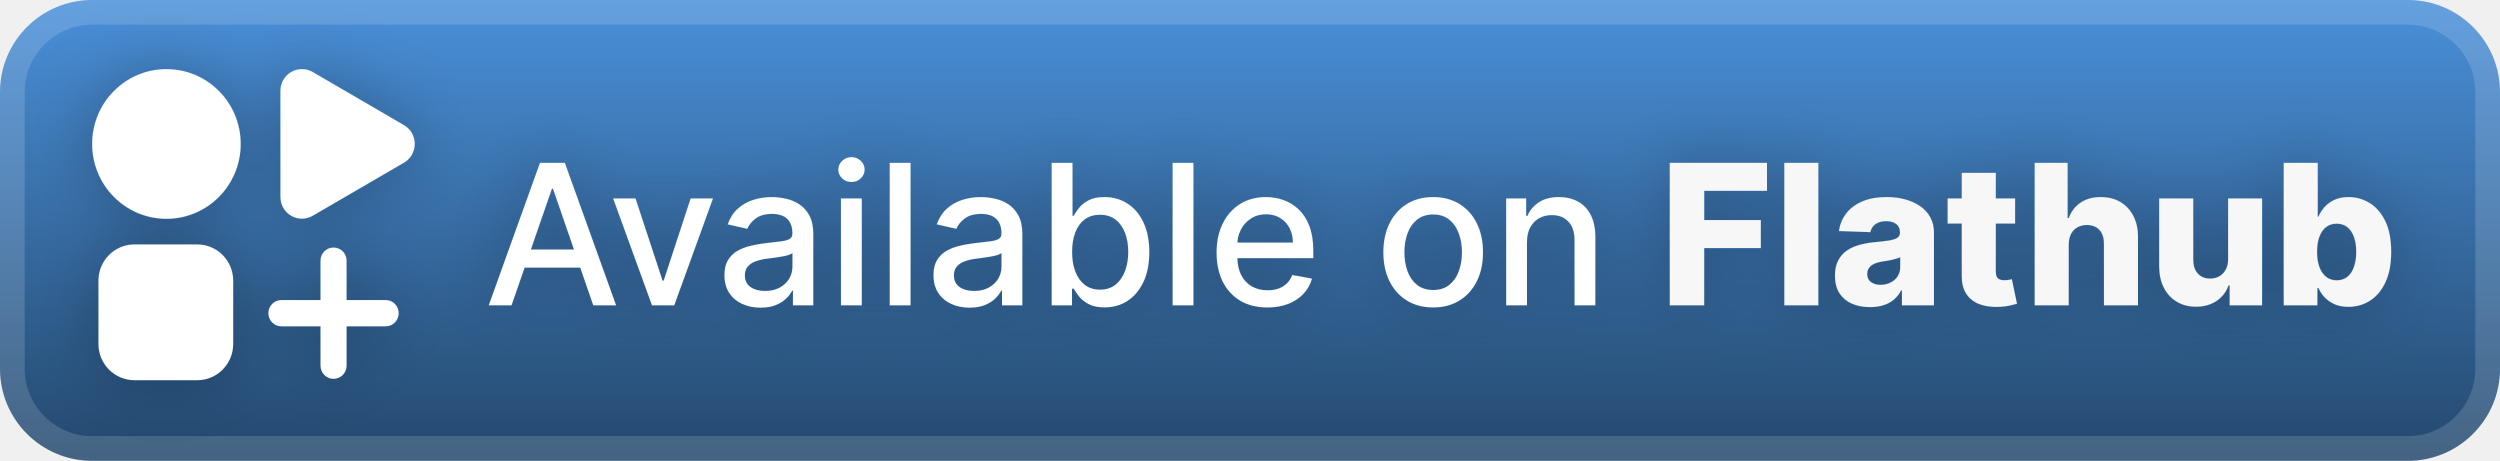
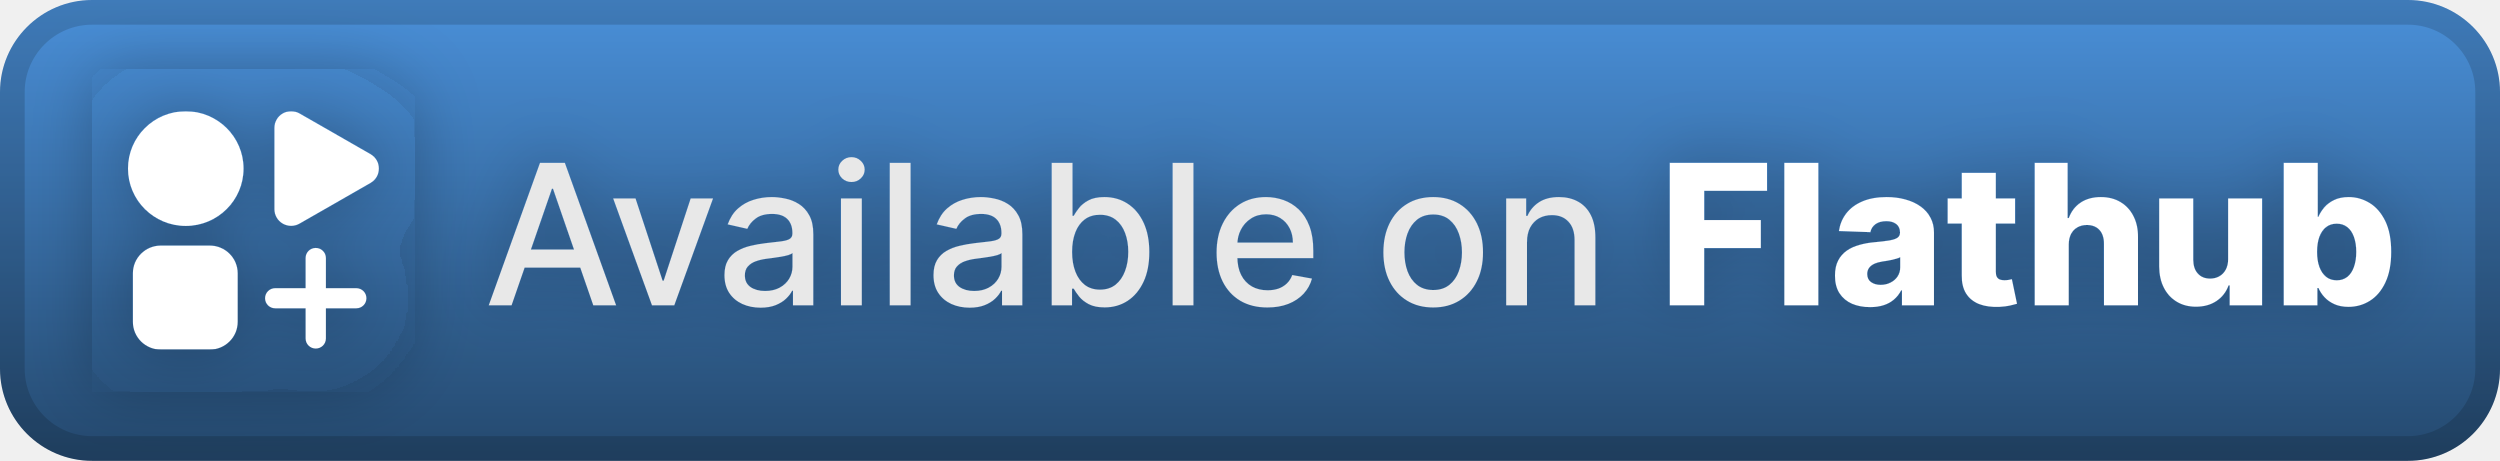
<svg xmlns="http://www.w3.org/2000/svg" width="217" height="40" viewBox="0 0 217 40" fill="none">
-   <rect width="217" height="40" rx="8" fill="url(#paint0_linear_1_56)" />
-   <rect x="1.071" y="1.071" width="214.857" height="37.857" rx="6.929" stroke="white" stroke-opacity="0.15" stroke-width="2.143" />
+   <rect width="217.001" height="40.001" rx="8" fill="url(#paint0_linear_1_56)" />
+   <rect x="1.071" y="1.071" width="214.858" height="37.858" rx="6.929" stroke="black" stroke-opacity="0.15" stroke-width="2.143" />
  <g filter="url(#filter0_d_1_56)">
    <g clip-path="url(#clip0_1_56)">
-       <path d="M14.446 18.991C18.006 18.991 20.891 16.083 20.891 12.496C20.891 8.909 18.006 6.002 14.446 6.002C10.886 6.002 8 8.909 8 12.496C8 16.083 10.886 18.991 14.446 18.991Z" fill="white" />
-       <path d="M17.121 21.22H11.665C9.943 21.22 8.547 22.626 8.547 24.361V29.859C8.547 31.593 9.943 33 11.665 33H17.121C18.843 33 20.239 31.593 20.239 29.859V24.361C20.239 22.626 18.843 21.22 17.121 21.22Z" fill="white" />
-       <path d="M35.069 10.867L33.895 10.183L27.136 6.251C26.853 6.087 26.532 6 26.205 6C25.878 6 25.557 6.087 25.274 6.251C24.991 6.416 24.756 6.653 24.593 6.938C24.429 7.223 24.343 7.546 24.343 7.876L24.343 17.106C24.343 17.435 24.429 17.759 24.593 18.044C24.756 18.329 24.991 18.566 25.274 18.73C25.557 18.895 25.878 18.982 26.205 18.982C26.532 18.982 26.853 18.895 27.136 18.73L35.069 14.115C35.352 13.951 35.587 13.714 35.751 13.429C35.914 13.144 36 12.82 36 12.491C36 12.162 35.914 11.838 35.751 11.553C35.587 11.268 35.352 11.031 35.069 10.867Z" fill="white" />
-       <path d="M34.606 27.184C34.606 27.816 34.102 28.324 33.476 28.324H24.428C23.802 28.324 23.297 27.816 23.297 27.184C23.297 26.553 23.802 26.045 24.428 26.045H33.476C34.102 26.045 34.606 26.553 34.606 27.184ZM28.952 21.487C29.578 21.487 30.083 21.995 30.083 22.626V31.742C30.083 32.374 29.578 32.882 28.952 32.882C28.325 32.882 27.821 32.374 27.821 31.742V22.626C27.821 21.995 28.325 21.487 28.952 21.487Z" fill="white" />
+       <g filter="url(#filter1_d_1_56)">
+         <mask id="mask0_1_56" style="mask-type:luminance" maskUnits="userSpaceOnUse" x="11" y="9" width="22" height="22">
+           <path d="M32.889 9.656H11.111V30.344H32.889V9.656Z" fill="white" />
+         </mask>
+         <g mask="url(#mask0_1_56)">
+           <path d="M16.124 19.61C18.893 19.61 21.138 17.382 21.138 14.633C21.138 11.885 18.893 9.657 16.124 9.657C13.356 9.657 11.111 11.885 11.111 14.633C11.111 17.382 13.356 19.61 16.124 19.61Z" fill="white" />
+           <path d="M18.205 21.318H13.961C12.622 21.318 11.537 22.395 11.537 23.725V27.937C11.537 29.267 12.622 30.344 13.961 30.344H18.205C19.545 30.344 20.63 29.267 20.63 27.937V23.725C20.63 22.395 19.545 21.318 18.205 21.318Z" fill="white" />
+           <path d="M32.165 13.384L31.251 12.861L25.994 9.848C25.774 9.722 25.525 9.656 25.27 9.656C25.016 9.656 24.767 9.722 24.546 9.848C24.326 9.974 24.143 10.156 24.017 10.374C23.889 10.593 23.823 10.841 23.823 11.093L23.823 18.166C23.823 18.418 23.89 18.666 24.017 18.884C24.144 19.103 24.326 19.284 24.547 19.41C24.767 19.536 25.016 19.603 25.27 19.603C25.525 19.603 25.774 19.536 25.994 19.41L32.165 15.874C32.385 15.748 32.568 15.566 32.695 15.348C32.822 15.129 32.889 14.882 32.889 14.629C32.889 14.377 32.822 14.129 32.695 13.911C32.568 13.692 32.385 13.511 32.165 13.384Z" fill="white" />
+           <path d="M31.805 25.888C31.805 26.372 31.413 26.761 30.925 26.761H23.889C23.401 26.761 23.009 26.372 23.009 25.888C23.009 25.404 23.401 25.015 23.889 25.015H30.925C31.413 25.015 31.805 25.404 31.805 25.888ZM27.407 21.523C27.894 21.523 28.287 21.912 28.287 22.396V29.381C28.287 29.864 27.894 30.254 27.407 30.254C26.92 30.254 26.527 29.864 26.527 29.381V22.396C26.527 21.912 26.92 21.523 27.407 21.523Z" fill="white" />
+         </g>
+       </g>
    </g>
  </g>
-   <g filter="url(#filter1_d_1_56)">
-     <path d="M44.403 26.5H42.423L46.872 14.136H49.027L53.476 26.5H51.496L48.001 16.382H47.904L44.403 26.5ZM44.735 21.658H51.158V23.228H44.735V21.658ZM61.887 17.227L58.525 26.5H56.593L53.224 17.227H55.162L57.51 24.363H57.607L59.949 17.227H61.887ZM66.016 26.705C65.429 26.705 64.898 26.597 64.423 26.379C63.948 26.158 63.572 25.838 63.294 25.419C63.02 25.001 62.883 24.488 62.883 23.88C62.883 23.357 62.984 22.926 63.185 22.588C63.386 22.25 63.658 21.982 64 21.785C64.342 21.588 64.725 21.439 65.147 21.338C65.57 21.238 66 21.161 66.439 21.109C66.994 21.045 67.445 20.992 67.791 20.952C68.137 20.908 68.389 20.837 68.546 20.741C68.703 20.644 68.781 20.487 68.781 20.27V20.228C68.781 19.7 68.632 19.292 68.335 19.002C68.041 18.712 67.602 18.567 67.019 18.567C66.411 18.567 65.932 18.702 65.582 18.972C65.236 19.238 64.996 19.533 64.863 19.859L63.167 19.473C63.368 18.91 63.662 18.455 64.048 18.109C64.439 17.759 64.888 17.505 65.395 17.348C65.902 17.187 66.435 17.107 66.994 17.107C67.365 17.107 67.757 17.151 68.172 17.239C68.59 17.324 68.981 17.481 69.343 17.71C69.709 17.94 70.009 18.268 70.242 18.694C70.476 19.117 70.592 19.666 70.592 20.342V26.5H68.83V25.232H68.757C68.641 25.466 68.465 25.695 68.232 25.92C67.999 26.146 67.699 26.333 67.332 26.482C66.966 26.631 66.528 26.705 66.016 26.705ZM66.409 25.256C66.908 25.256 67.335 25.158 67.689 24.961C68.047 24.763 68.319 24.506 68.504 24.188C68.693 23.866 68.787 23.522 68.787 23.155V21.96C68.723 22.025 68.598 22.085 68.413 22.141C68.232 22.194 68.025 22.24 67.791 22.28C67.558 22.316 67.33 22.351 67.109 22.383C66.888 22.411 66.703 22.435 66.554 22.455C66.204 22.5 65.884 22.574 65.594 22.679C65.308 22.783 65.079 22.934 64.906 23.131C64.737 23.325 64.652 23.582 64.652 23.904C64.652 24.351 64.817 24.689 65.147 24.918C65.477 25.144 65.898 25.256 66.409 25.256ZM72.997 26.5V17.227H74.802V26.5H72.997ZM73.908 15.796C73.594 15.796 73.325 15.692 73.099 15.483C72.878 15.269 72.767 15.016 72.767 14.722C72.767 14.424 72.878 14.171 73.099 13.961C73.325 13.748 73.594 13.641 73.908 13.641C74.222 13.641 74.49 13.748 74.711 13.961C74.936 14.171 75.049 14.424 75.049 14.722C75.049 15.016 74.936 15.269 74.711 15.483C74.49 15.692 74.222 15.796 73.908 15.796ZM79.035 14.136V26.5H77.23V14.136H79.035ZM84.162 26.705C83.574 26.705 83.043 26.597 82.568 26.379C82.093 26.158 81.717 25.838 81.439 25.419C81.166 25.001 81.029 24.488 81.029 23.88C81.029 23.357 81.129 22.926 81.331 22.588C81.532 22.25 81.803 21.982 82.146 21.785C82.488 21.588 82.87 21.439 83.293 21.338C83.715 21.238 84.146 21.161 84.585 21.109C85.14 21.045 85.591 20.992 85.937 20.952C86.283 20.908 86.534 20.837 86.691 20.741C86.848 20.644 86.927 20.487 86.927 20.27V20.228C86.927 19.7 86.778 19.292 86.48 19.002C86.186 18.712 85.748 18.567 85.164 18.567C84.556 18.567 84.077 18.702 83.727 18.972C83.381 19.238 83.142 19.533 83.009 19.859L81.312 19.473C81.514 18.91 81.808 18.455 82.194 18.109C82.584 17.759 83.033 17.505 83.54 17.348C84.047 17.187 84.581 17.107 85.14 17.107C85.51 17.107 85.903 17.151 86.317 17.239C86.736 17.324 87.126 17.481 87.488 17.71C87.855 17.94 88.154 18.268 88.388 18.694C88.621 19.117 88.738 19.666 88.738 20.342V26.5H86.975V25.232H86.903C86.786 25.466 86.611 25.695 86.377 25.92C86.144 26.146 85.844 26.333 85.478 26.482C85.112 26.631 84.673 26.705 84.162 26.705ZM84.554 25.256C85.053 25.256 85.48 25.158 85.834 24.961C86.192 24.763 86.464 24.506 86.649 24.188C86.838 23.866 86.933 23.522 86.933 23.155V21.96C86.868 22.025 86.744 22.085 86.559 22.141C86.377 22.194 86.17 22.24 85.937 22.28C85.703 22.316 85.476 22.351 85.255 22.383C85.033 22.411 84.848 22.435 84.699 22.455C84.349 22.5 84.029 22.574 83.739 22.679C83.454 22.783 83.224 22.934 83.051 23.131C82.882 23.325 82.798 23.582 82.798 23.904C82.798 24.351 82.963 24.689 83.293 24.918C83.623 25.144 84.043 25.256 84.554 25.256ZM91.287 26.5V14.136H93.092V18.73H93.201C93.305 18.537 93.456 18.314 93.653 18.06C93.851 17.807 94.124 17.585 94.475 17.396C94.825 17.203 95.287 17.107 95.863 17.107C96.612 17.107 97.28 17.296 97.867 17.674C98.455 18.052 98.916 18.598 99.25 19.31C99.588 20.022 99.757 20.88 99.757 21.882C99.757 22.884 99.59 23.743 99.256 24.459C98.922 25.172 98.463 25.721 97.879 26.108C97.296 26.49 96.63 26.681 95.881 26.681C95.318 26.681 94.857 26.587 94.499 26.397C94.144 26.208 93.867 25.987 93.665 25.733C93.464 25.48 93.309 25.254 93.201 25.057H93.05V26.5H91.287ZM93.056 21.864C93.056 22.516 93.15 23.087 93.34 23.578C93.529 24.069 93.802 24.453 94.161 24.731C94.519 25.005 94.957 25.142 95.477 25.142C96.016 25.142 96.467 24.999 96.829 24.713C97.191 24.423 97.465 24.031 97.65 23.536C97.839 23.041 97.934 22.483 97.934 21.864C97.934 21.252 97.841 20.703 97.656 20.216C97.475 19.729 97.201 19.344 96.835 19.062C96.473 18.781 96.02 18.64 95.477 18.64C94.953 18.64 94.511 18.775 94.148 19.044C93.79 19.314 93.519 19.69 93.334 20.173C93.148 20.656 93.056 21.22 93.056 21.864ZM103.589 14.136V26.5H101.784V14.136H103.589ZM110.014 26.687C109.1 26.687 108.313 26.492 107.653 26.102C106.997 25.707 106.49 25.154 106.132 24.441C105.778 23.725 105.601 22.886 105.601 21.924C105.601 20.974 105.778 20.137 106.132 19.413C106.49 18.688 106.989 18.123 107.629 17.716C108.273 17.31 109.026 17.107 109.887 17.107C110.41 17.107 110.917 17.193 111.408 17.366C111.899 17.539 112.34 17.811 112.73 18.181C113.121 18.551 113.428 19.032 113.654 19.624C113.879 20.212 113.992 20.926 113.992 21.767V22.407H106.621V21.055H112.223C112.223 20.58 112.126 20.159 111.933 19.793C111.74 19.423 111.468 19.131 111.118 18.918C110.772 18.704 110.366 18.598 109.899 18.598C109.392 18.598 108.949 18.722 108.571 18.972C108.196 19.217 107.907 19.539 107.701 19.938C107.5 20.332 107.4 20.761 107.4 21.224V22.28C107.4 22.9 107.508 23.427 107.726 23.862C107.947 24.297 108.255 24.628 108.649 24.858C109.044 25.083 109.504 25.196 110.032 25.196C110.374 25.196 110.686 25.148 110.967 25.051C111.249 24.951 111.493 24.802 111.698 24.604C111.903 24.407 112.06 24.164 112.169 23.874L113.877 24.182C113.74 24.685 113.495 25.126 113.141 25.504C112.791 25.878 112.35 26.17 111.819 26.379C111.291 26.584 110.69 26.687 110.014 26.687ZM124.4 26.687C123.53 26.687 122.772 26.488 122.124 26.09C121.476 25.691 120.973 25.134 120.614 24.417C120.256 23.701 120.077 22.864 120.077 21.906C120.077 20.944 120.256 20.103 120.614 19.383C120.973 18.662 121.476 18.103 122.124 17.704C122.772 17.306 123.53 17.107 124.4 17.107C125.269 17.107 126.028 17.306 126.675 17.704C127.323 18.103 127.827 18.662 128.185 19.383C128.543 20.103 128.722 20.944 128.722 21.906C128.722 22.864 128.543 23.701 128.185 24.417C127.827 25.134 127.323 25.691 126.675 26.09C126.028 26.488 125.269 26.687 124.4 26.687ZM124.406 25.172C124.969 25.172 125.436 25.023 125.806 24.725C126.176 24.427 126.45 24.031 126.627 23.536C126.808 23.041 126.899 22.495 126.899 21.9C126.899 21.308 126.808 20.765 126.627 20.27C126.45 19.771 126.176 19.37 125.806 19.069C125.436 18.767 124.969 18.616 124.406 18.616C123.838 18.616 123.367 18.767 122.993 19.069C122.623 19.37 122.347 19.771 122.166 20.27C121.989 20.765 121.9 21.308 121.9 21.9C121.9 22.495 121.989 23.041 122.166 23.536C122.347 24.031 122.623 24.427 122.993 24.725C123.367 25.023 123.838 25.172 124.406 25.172ZM132.542 20.994V26.5H130.737V17.227H132.469V18.736H132.584C132.797 18.245 133.131 17.851 133.586 17.553C134.045 17.255 134.623 17.107 135.319 17.107C135.951 17.107 136.504 17.239 136.979 17.505C137.454 17.767 137.822 18.157 138.084 18.676C138.345 19.195 138.476 19.837 138.476 20.602V26.5H136.671V20.819C136.671 20.147 136.496 19.622 136.146 19.244C135.796 18.861 135.315 18.67 134.703 18.67C134.285 18.67 133.912 18.761 133.586 18.942C133.264 19.123 133.009 19.389 132.82 19.739C132.634 20.085 132.542 20.503 132.542 20.994Z" fill="white" />
-     <path d="M144.936 26.5V14.136H153.375V16.563H147.924V19.099H152.838V21.532H147.924V26.5H144.936ZM157.832 14.136V26.5H154.88V14.136H157.832ZM162.325 26.657C161.733 26.657 161.208 26.558 160.749 26.361C160.295 26.16 159.934 25.858 159.669 25.456C159.407 25.049 159.276 24.54 159.276 23.928C159.276 23.413 159.367 22.979 159.548 22.624C159.729 22.27 159.979 21.982 160.297 21.761C160.615 21.54 160.981 21.373 161.395 21.26C161.81 21.143 162.253 21.065 162.724 21.024C163.251 20.976 163.675 20.926 163.997 20.874C164.319 20.817 164.553 20.739 164.698 20.638C164.846 20.534 164.921 20.387 164.921 20.197V20.167C164.921 19.857 164.814 19.618 164.601 19.449C164.388 19.28 164.1 19.195 163.738 19.195C163.347 19.195 163.033 19.28 162.796 19.449C162.558 19.618 162.408 19.851 162.343 20.149L159.621 20.053C159.701 19.489 159.908 18.986 160.242 18.543C160.58 18.097 161.043 17.746 161.631 17.493C162.222 17.235 162.933 17.107 163.762 17.107C164.353 17.107 164.899 17.177 165.398 17.318C165.897 17.455 166.332 17.656 166.702 17.922C167.072 18.183 167.358 18.505 167.559 18.887C167.764 19.27 167.867 19.706 167.867 20.197V26.5H165.09V25.208H165.018C164.853 25.522 164.641 25.788 164.384 26.005C164.13 26.222 163.83 26.385 163.484 26.494C163.142 26.603 162.756 26.657 162.325 26.657ZM163.237 24.725C163.555 24.725 163.84 24.661 164.094 24.532C164.351 24.403 164.557 24.226 164.71 24.001C164.863 23.771 164.939 23.506 164.939 23.204V22.322C164.855 22.367 164.752 22.407 164.631 22.443C164.514 22.479 164.386 22.514 164.245 22.546C164.104 22.578 163.959 22.606 163.81 22.63C163.661 22.654 163.518 22.677 163.382 22.697C163.104 22.741 162.866 22.809 162.669 22.902C162.476 22.995 162.327 23.115 162.222 23.264C162.122 23.409 162.072 23.582 162.072 23.783C162.072 24.089 162.18 24.323 162.398 24.484C162.619 24.645 162.899 24.725 163.237 24.725ZM174.906 17.227V19.401H169.056V17.227H174.906ZM170.282 15.006H173.234V23.584C173.234 23.765 173.262 23.912 173.318 24.025C173.379 24.134 173.465 24.212 173.578 24.26C173.691 24.305 173.825 24.327 173.982 24.327C174.095 24.327 174.214 24.317 174.339 24.297C174.467 24.272 174.564 24.252 174.628 24.236L175.075 26.367C174.934 26.407 174.735 26.458 174.477 26.518C174.224 26.578 173.92 26.617 173.566 26.633C172.874 26.665 172.28 26.584 171.785 26.391C171.294 26.194 170.918 25.888 170.656 25.474C170.398 25.059 170.274 24.538 170.282 23.91V15.006ZM179.564 21.212V26.5H176.611V14.136H179.467V18.93H179.57C179.779 18.358 180.121 17.912 180.596 17.59C181.075 17.267 181.66 17.107 182.353 17.107C183.005 17.107 183.572 17.251 184.055 17.541C184.538 17.827 184.912 18.231 185.178 18.755C185.448 19.278 185.58 19.89 185.576 20.59V26.5H182.624V21.169C182.628 20.654 182.499 20.252 182.238 19.962C181.976 19.672 181.608 19.527 181.133 19.527C180.823 19.527 180.55 19.596 180.312 19.733C180.079 19.865 179.896 20.057 179.763 20.306C179.634 20.556 179.568 20.858 179.564 21.212ZM193.402 22.497V17.227H196.348V26.5H193.534V24.773H193.438C193.233 25.341 192.883 25.792 192.387 26.126C191.896 26.456 191.303 26.621 190.607 26.621C189.975 26.621 189.419 26.476 188.94 26.186C188.461 25.896 188.089 25.492 187.824 24.973C187.558 24.45 187.423 23.838 187.419 23.137V17.227H190.371V22.558C190.375 23.061 190.508 23.457 190.77 23.747C191.031 24.037 191.387 24.182 191.838 24.182C192.132 24.182 192.396 24.117 192.629 23.989C192.866 23.856 193.054 23.665 193.19 23.415C193.331 23.162 193.402 22.856 193.402 22.497ZM198.227 26.5V14.136H201.179V18.815H201.239C201.36 18.533 201.531 18.262 201.752 18C201.978 17.738 202.263 17.525 202.61 17.36C202.96 17.191 203.378 17.107 203.865 17.107C204.509 17.107 205.111 17.276 205.67 17.614C206.234 17.952 206.688 18.473 207.035 19.177C207.381 19.881 207.554 20.779 207.554 21.87C207.554 22.92 207.387 23.799 207.053 24.508C206.723 25.216 206.276 25.747 205.712 26.102C205.153 26.456 204.531 26.633 203.847 26.633C203.38 26.633 202.976 26.556 202.634 26.403C202.292 26.25 202.004 26.049 201.77 25.8C201.541 25.55 201.364 25.282 201.239 24.997H201.149V26.5H198.227ZM201.118 21.864C201.118 22.363 201.185 22.797 201.318 23.168C201.454 23.538 201.65 23.826 201.903 24.031C202.161 24.232 202.469 24.333 202.827 24.333C203.189 24.333 203.497 24.232 203.75 24.031C204.004 23.826 204.195 23.538 204.324 23.168C204.457 22.797 204.523 22.363 204.523 21.864C204.523 21.365 204.457 20.932 204.324 20.566C204.195 20.2 204.004 19.916 203.75 19.715C203.501 19.513 203.193 19.413 202.827 19.413C202.465 19.413 202.157 19.511 201.903 19.708C201.65 19.906 201.454 20.187 201.318 20.554C201.185 20.92 201.118 21.357 201.118 21.864Z" fill="#F7F7F7" />
+   <g filter="url(#filter2_d_1_56)">
+     <path d="M44.404 26.501H42.424L46.873 14.137H49.028L53.478 26.501H51.498L48.002 16.383H47.906L44.404 26.501ZM44.736 21.659H51.159V23.229H44.736V21.659ZM61.889 17.228L58.526 26.501H56.594L53.226 17.228H55.163L57.512 24.364H57.608L59.951 17.228H61.889ZM66.018 26.706C65.43 26.706 64.899 26.597 64.424 26.38C63.949 26.159 63.573 25.839 63.295 25.42C63.022 25.002 62.885 24.488 62.885 23.881C62.885 23.358 62.985 22.927 63.187 22.589C63.388 22.251 63.659 21.983 64.001 21.786C64.344 21.589 64.726 21.44 65.148 21.339C65.571 21.238 66.002 21.162 66.44 21.11C66.996 21.045 67.447 20.993 67.793 20.953C68.139 20.909 68.39 20.838 68.547 20.741C68.704 20.645 68.783 20.488 68.783 20.271V20.228C68.783 19.701 68.634 19.293 68.336 19.003C68.042 18.713 67.603 18.568 67.02 18.568C66.412 18.568 65.933 18.703 65.583 18.973C65.237 19.238 64.998 19.534 64.865 19.86L63.168 19.474C63.37 18.91 63.663 18.456 64.05 18.109C64.44 17.759 64.889 17.506 65.396 17.349C65.903 17.188 66.436 17.107 66.996 17.107C67.366 17.107 67.758 17.151 68.173 17.24C68.592 17.325 68.982 17.482 69.344 17.711C69.71 17.94 70.01 18.268 70.244 18.695C70.477 19.117 70.594 19.667 70.594 20.343V26.501H68.831V25.233H68.759C68.642 25.466 68.467 25.696 68.233 25.921C68 26.146 67.7 26.334 67.334 26.483C66.968 26.631 66.529 26.706 66.018 26.706ZM66.41 25.257C66.909 25.257 67.336 25.159 67.69 24.961C68.048 24.764 68.32 24.506 68.505 24.189C68.694 23.867 68.789 23.523 68.789 23.156V21.961C68.724 22.025 68.6 22.086 68.415 22.142C68.233 22.194 68.026 22.241 67.793 22.281C67.559 22.317 67.332 22.351 67.111 22.384C66.889 22.412 66.704 22.436 66.555 22.456C66.205 22.5 65.885 22.575 65.595 22.679C65.309 22.784 65.08 22.935 64.907 23.132C64.738 23.325 64.653 23.583 64.653 23.905C64.653 24.352 64.819 24.69 65.148 24.919C65.478 25.144 65.899 25.257 66.41 25.257ZM72.998 26.501V17.228H74.803V26.501H72.998ZM73.91 15.797C73.596 15.797 73.326 15.693 73.101 15.483C72.879 15.27 72.769 15.016 72.769 14.723C72.769 14.425 72.879 14.171 73.101 13.962C73.326 13.749 73.596 13.642 73.91 13.642C74.224 13.642 74.491 13.749 74.713 13.962C74.938 14.171 75.051 14.425 75.051 14.723C75.051 15.016 74.938 15.27 74.713 15.483C74.491 15.693 74.224 15.797 73.91 15.797ZM79.037 14.137V26.501H77.231V14.137H79.037ZM84.163 26.706C83.576 26.706 83.044 26.597 82.57 26.38C82.095 26.159 81.718 25.839 81.441 25.42C81.167 25.002 81.03 24.488 81.03 23.881C81.03 23.358 81.131 22.927 81.332 22.589C81.533 22.251 81.805 21.983 82.147 21.786C82.489 21.589 82.871 21.44 83.294 21.339C83.717 21.238 84.147 21.162 84.586 21.11C85.141 21.045 85.592 20.993 85.938 20.953C86.284 20.909 86.536 20.838 86.693 20.741C86.85 20.645 86.928 20.488 86.928 20.271V20.228C86.928 19.701 86.779 19.293 86.481 19.003C86.188 18.713 85.749 18.568 85.165 18.568C84.558 18.568 84.079 18.703 83.729 18.973C83.382 19.238 83.143 19.534 83.01 19.86L81.314 19.474C81.515 18.91 81.809 18.456 82.195 18.109C82.586 17.759 83.034 17.506 83.541 17.349C84.049 17.188 84.582 17.107 85.141 17.107C85.512 17.107 85.904 17.151 86.319 17.24C86.737 17.325 87.127 17.482 87.49 17.711C87.856 17.94 88.156 18.268 88.389 18.695C88.623 19.117 88.739 19.667 88.739 20.343V26.501H86.977V25.233H86.904C86.787 25.466 86.612 25.696 86.379 25.921C86.145 26.146 85.846 26.334 85.479 26.483C85.113 26.631 84.674 26.706 84.163 26.706ZM84.556 25.257C85.055 25.257 85.481 25.159 85.835 24.961C86.194 24.764 86.465 24.506 86.65 24.189C86.84 23.867 86.934 23.523 86.934 23.156V21.961C86.87 22.025 86.745 22.086 86.56 22.142C86.379 22.194 86.172 22.241 85.938 22.281C85.705 22.317 85.477 22.351 85.256 22.384C85.035 22.412 84.85 22.436 84.701 22.456C84.35 22.5 84.031 22.575 83.741 22.679C83.455 22.784 83.226 22.935 83.052 23.132C82.883 23.325 82.799 23.583 82.799 23.905C82.799 24.352 82.964 24.69 83.294 24.919C83.624 25.144 84.045 25.257 84.556 25.257ZM91.288 26.501V14.137H93.093V18.731H93.202C93.307 18.538 93.458 18.315 93.655 18.061C93.852 17.808 94.126 17.586 94.476 17.397C94.826 17.204 95.289 17.107 95.864 17.107C96.613 17.107 97.281 17.296 97.869 17.675C98.456 18.053 98.917 18.598 99.251 19.311C99.589 20.023 99.758 20.88 99.758 21.882C99.758 22.885 99.591 23.744 99.257 24.46C98.923 25.173 98.464 25.722 97.881 26.108C97.297 26.491 96.631 26.682 95.882 26.682C95.319 26.682 94.858 26.587 94.5 26.398C94.146 26.209 93.868 25.988 93.667 25.734C93.466 25.48 93.311 25.255 93.202 25.058H93.051V26.501H91.288ZM93.057 21.864C93.057 22.516 93.152 23.088 93.341 23.579C93.53 24.07 93.804 24.454 94.162 24.732C94.52 25.006 94.959 25.142 95.478 25.142C96.017 25.142 96.468 25 96.83 24.714C97.192 24.424 97.466 24.032 97.651 23.537C97.841 23.041 97.935 22.484 97.935 21.864C97.935 21.253 97.843 20.703 97.657 20.216C97.476 19.729 97.203 19.345 96.836 19.063C96.474 18.782 96.021 18.641 95.478 18.641C94.955 18.641 94.512 18.775 94.15 19.045C93.792 19.315 93.52 19.691 93.335 20.174C93.15 20.657 93.057 21.22 93.057 21.864ZM103.59 14.137V26.501H101.785V14.137H103.59ZM110.015 26.688C109.101 26.688 108.315 26.493 107.655 26.102C106.999 25.708 106.491 25.154 106.133 24.442C105.779 23.726 105.602 22.887 105.602 21.925C105.602 20.975 105.779 20.138 106.133 19.413C106.491 18.689 106.99 18.123 107.63 17.717C108.274 17.311 109.027 17.107 109.888 17.107C110.411 17.107 110.918 17.194 111.409 17.367C111.9 17.54 112.341 17.811 112.732 18.182C113.122 18.552 113.43 19.033 113.655 19.625C113.881 20.212 113.993 20.927 113.993 21.768V22.408H106.622V21.055H112.224C112.224 20.581 112.128 20.16 111.935 19.794C111.742 19.423 111.47 19.132 111.12 18.918C110.774 18.705 110.367 18.598 109.9 18.598C109.393 18.598 108.95 18.723 108.572 18.973C108.198 19.218 107.908 19.54 107.703 19.939C107.502 20.333 107.401 20.762 107.401 21.224V22.281C107.401 22.901 107.51 23.428 107.727 23.863C107.948 24.297 108.256 24.629 108.651 24.859C109.045 25.084 109.506 25.197 110.033 25.197C110.375 25.197 110.687 25.148 110.969 25.052C111.251 24.951 111.494 24.802 111.699 24.605C111.905 24.408 112.061 24.164 112.17 23.875L113.879 24.183C113.742 24.686 113.496 25.126 113.142 25.505C112.792 25.879 112.351 26.171 111.82 26.38C111.293 26.585 110.691 26.688 110.015 26.688ZM124.401 26.688C123.532 26.688 122.773 26.489 122.125 26.09C121.477 25.692 120.974 25.134 120.616 24.418C120.258 23.702 120.079 22.864 120.079 21.907C120.079 20.945 120.258 20.104 120.616 19.383C120.974 18.663 121.477 18.103 122.125 17.705C122.773 17.306 123.532 17.107 124.401 17.107C125.27 17.107 126.029 17.306 126.677 17.705C127.325 18.103 127.828 18.663 128.186 19.383C128.544 20.104 128.723 20.945 128.723 21.907C128.723 22.864 128.544 23.702 128.186 24.418C127.828 25.134 127.325 25.692 126.677 26.09C126.029 26.489 125.27 26.688 124.401 26.688ZM124.407 25.173C124.97 25.173 125.437 25.024 125.808 24.726C126.178 24.428 126.452 24.032 126.629 23.537C126.81 23.041 126.9 22.496 126.9 21.901C126.9 21.309 126.81 20.766 126.629 20.271C126.452 19.771 126.178 19.371 125.808 19.069C125.437 18.767 124.97 18.616 124.407 18.616C123.84 18.616 123.369 18.767 122.994 19.069C122.624 19.371 122.348 19.771 122.167 20.271C121.99 20.766 121.902 21.309 121.902 21.901C121.902 22.496 121.99 23.041 122.167 23.537C122.348 24.032 122.624 24.428 122.994 24.726C123.369 25.024 123.84 25.173 124.407 25.173ZM132.543 20.995V26.501H130.738V17.228H132.471V18.737H132.586C132.799 18.246 133.133 17.852 133.588 17.554C134.046 17.256 134.624 17.107 135.32 17.107C135.952 17.107 136.506 17.24 136.98 17.506C137.455 17.767 137.824 18.158 138.085 18.677C138.347 19.196 138.478 19.838 138.478 20.603V26.501H136.673V20.82C136.673 20.148 136.497 19.623 136.147 19.244C135.797 18.862 135.316 18.671 134.704 18.671C134.286 18.671 133.914 18.761 133.588 18.942C133.266 19.124 133.01 19.389 132.821 19.739C132.636 20.085 132.543 20.504 132.543 20.995Z" fill="#E8E8E8" />
+     <path d="M144.937 26.501V14.137H153.377V16.564H147.925V19.099H152.839V21.532H147.925V26.501H144.937ZM157.833 14.137V26.501H154.881V14.137H157.833ZM162.326 26.658C161.735 26.658 161.21 26.559 160.751 26.362C160.296 26.161 159.936 25.859 159.67 25.456C159.409 25.05 159.278 24.541 159.278 23.929C159.278 23.414 159.368 22.979 159.549 22.625C159.731 22.271 159.98 21.983 160.298 21.762C160.616 21.54 160.982 21.373 161.397 21.261C161.811 21.144 162.254 21.065 162.725 21.025C163.252 20.977 163.677 20.927 163.999 20.874C164.321 20.818 164.554 20.739 164.699 20.639C164.848 20.534 164.922 20.387 164.922 20.198V20.168C164.922 19.858 164.816 19.619 164.602 19.45C164.389 19.28 164.101 19.196 163.739 19.196C163.349 19.196 163.035 19.28 162.797 19.45C162.56 19.619 162.409 19.852 162.345 20.15L159.622 20.053C159.702 19.49 159.91 18.987 160.244 18.544C160.582 18.097 161.045 17.747 161.632 17.494C162.224 17.236 162.934 17.107 163.763 17.107C164.355 17.107 164.9 17.178 165.399 17.319C165.898 17.455 166.333 17.657 166.703 17.922C167.074 18.184 167.359 18.506 167.56 18.888C167.766 19.27 167.868 19.707 167.868 20.198V26.501H165.091V25.209H165.019C164.854 25.523 164.643 25.788 164.385 26.006C164.132 26.223 163.832 26.386 163.486 26.495C163.143 26.603 162.757 26.658 162.326 26.658ZM163.238 24.726C163.556 24.726 163.842 24.661 164.095 24.533C164.353 24.404 164.558 24.227 164.711 24.001C164.864 23.772 164.94 23.506 164.94 23.204V22.323C164.856 22.367 164.753 22.408 164.633 22.444C164.516 22.48 164.387 22.514 164.246 22.547C164.105 22.579 163.96 22.607 163.812 22.631C163.663 22.655 163.52 22.677 163.383 22.697C163.105 22.742 162.868 22.81 162.671 22.903C162.477 22.995 162.328 23.116 162.224 23.265C162.123 23.41 162.073 23.583 162.073 23.784C162.073 24.09 162.182 24.323 162.399 24.484C162.62 24.645 162.9 24.726 163.238 24.726ZM174.907 17.228V19.401H169.058V17.228H174.907ZM170.283 15.006H173.235V23.585C173.235 23.766 173.263 23.913 173.32 24.026C173.38 24.134 173.467 24.213 173.579 24.261C173.692 24.305 173.827 24.327 173.984 24.327C174.096 24.327 174.215 24.317 174.34 24.297C174.469 24.273 174.565 24.253 174.63 24.237L175.076 26.368C174.936 26.408 174.736 26.458 174.479 26.519C174.225 26.579 173.921 26.617 173.567 26.634C172.875 26.666 172.281 26.585 171.786 26.392C171.295 26.195 170.919 25.889 170.657 25.474C170.4 25.06 170.275 24.539 170.283 23.911V15.006ZM179.565 21.212V26.501H176.613V14.137H179.468V18.93H179.571C179.78 18.359 180.122 17.912 180.597 17.59C181.076 17.268 181.662 17.107 182.354 17.107C183.006 17.107 183.573 17.252 184.056 17.542C184.539 17.828 184.914 18.232 185.179 18.755C185.449 19.279 185.582 19.89 185.578 20.59V26.501H182.626V21.17C182.63 20.655 182.501 20.253 182.239 19.963C181.978 19.673 181.609 19.528 181.135 19.528C180.825 19.528 180.551 19.596 180.314 19.733C180.08 19.866 179.897 20.057 179.764 20.307C179.635 20.556 179.569 20.858 179.565 21.212ZM193.403 22.498V17.228H196.349V26.501H193.536V24.774H193.439C193.234 25.342 192.884 25.792 192.389 26.126C191.898 26.456 191.304 26.621 190.608 26.621C189.976 26.621 189.421 26.477 188.942 26.187C188.463 25.897 188.091 25.492 187.825 24.973C187.559 24.45 187.425 23.838 187.42 23.138V17.228H190.373V22.559C190.377 23.062 190.509 23.458 190.771 23.748C191.033 24.038 191.389 24.183 191.84 24.183C192.133 24.183 192.397 24.118 192.63 23.989C192.868 23.857 193.055 23.665 193.192 23.416C193.333 23.162 193.403 22.856 193.403 22.498ZM198.228 26.501V14.137H201.18V18.816H201.241C201.361 18.534 201.532 18.262 201.754 18.001C201.979 17.739 202.265 17.526 202.611 17.361C202.961 17.192 203.38 17.107 203.867 17.107C204.511 17.107 205.112 17.276 205.672 17.614C206.235 17.952 206.69 18.474 207.036 19.178C207.382 19.882 207.555 20.78 207.555 21.87C207.555 22.921 207.388 23.8 207.054 24.509C206.724 25.217 206.277 25.748 205.714 26.102C205.154 26.456 204.533 26.634 203.848 26.634C203.382 26.634 202.977 26.557 202.635 26.404C202.293 26.251 202.005 26.05 201.772 25.8C201.542 25.551 201.365 25.283 201.241 24.997H201.15V26.501H198.228ZM201.12 21.864C201.12 22.363 201.186 22.798 201.319 23.168C201.456 23.539 201.651 23.826 201.905 24.032C202.162 24.233 202.47 24.333 202.828 24.333C203.19 24.333 203.498 24.233 203.752 24.032C204.005 23.826 204.197 23.539 204.325 23.168C204.458 22.798 204.525 22.363 204.525 21.864C204.525 21.365 204.458 20.933 204.325 20.566C204.197 20.2 204.005 19.916 203.752 19.715C203.502 19.514 203.194 19.413 202.828 19.413C202.466 19.413 202.158 19.512 201.905 19.709C201.651 19.906 201.456 20.188 201.319 20.554C201.186 20.921 201.12 21.357 201.12 21.864Z" fill="white" />
  </g>
  <defs>
-     <filter id="filter0_d_1_56" x="2.286" y="0.286" width="39.429" height="39.429" filterUnits="userSpaceOnUse" color-interpolation-filters="sRGB">
+     <filter id="filter0_d_1_56" x="2.4" y="0.4" width="39.202" height="39.202" filterUnits="userSpaceOnUse" color-interpolation-filters="sRGB">
+       <feFlood flood-opacity="0" result="BackgroundImageFix" />
+       <feColorMatrix in="SourceAlpha" type="matrix" values="0 0 0 0 0 0 0 0 0 0 0 0 0 0 0 0 0 0 127 0" result="hardAlpha" />
+       <feOffset />
+       <feGaussianBlur stdDeviation="2.8" />
+       <feComposite in2="hardAlpha" operator="out" />
+       <feColorMatrix type="matrix" values="0 0 0 0 0 0 0 0 0 0 0 0 0 0 0 0 0 0 0.25 0" />
+       <feBlend mode="normal" in2="BackgroundImageFix" result="effect1_dropShadow_1_56" />
+       <feBlend mode="normal" in="SourceGraphic" in2="effect1_dropShadow_1_56" result="shape" />
+     </filter>
+     <filter id="filter1_d_1_56" x="5.397" y="3.941" width="33.206" height="32.117" filterUnits="userSpaceOnUse" color-interpolation-filters="sRGB">
      <feFlood flood-opacity="0" result="BackgroundImageFix" />
      <feColorMatrix in="SourceAlpha" type="matrix" values="0 0 0 0 0 0 0 0 0 0 0 0 0 0 0 0 0 0 127 0" result="hardAlpha" />
      <feOffset />
      <feGaussianBlur stdDeviation="2.857" />
      <feComposite in2="hardAlpha" operator="out" />
      <feColorMatrix type="matrix" values="0 0 0 0 0 0 0 0 0 0 0 0 0 0 0 0 0 0 0.25 0" />
      <feBlend mode="normal" in2="BackgroundImageFix" result="effect1_dropShadow_1_56" />
      <feBlend mode="normal" in="SourceGraphic" in2="effect1_dropShadow_1_56" result="shape" />
    </filter>
-     <filter id="filter1_d_1_56" x="36.286" y="3.786" width="178.429" height="32.429" filterUnits="userSpaceOnUse" color-interpolation-filters="sRGB">
+     <filter id="filter2_d_1_56" x="36.287" y="3.786" width="178.429" height="32.429" filterUnits="userSpaceOnUse" color-interpolation-filters="sRGB">
      <feFlood flood-opacity="0" result="BackgroundImageFix" />
      <feColorMatrix in="SourceAlpha" type="matrix" values="0 0 0 0 0 0 0 0 0 0 0 0 0 0 0 0 0 0 127 0" result="hardAlpha" />
      <feOffset />
      <feGaussianBlur stdDeviation="2.857" />
      <feComposite in2="hardAlpha" operator="out" />
      <feColorMatrix type="matrix" values="0 0 0 0 0 0 0 0 0 0 0 0 0 0 0 0 0 0 0.25 0" />
      <feBlend mode="normal" in2="BackgroundImageFix" result="effect1_dropShadow_1_56" />
      <feBlend mode="normal" in="SourceGraphic" in2="effect1_dropShadow_1_56" result="shape" />
    </filter>
-     <linearGradient id="paint0_linear_1_56" x1="108.5" y1="0" x2="108.5" y2="40" gradientUnits="userSpaceOnUse">
+     <linearGradient id="paint0_linear_1_56" x1="108.501" y1="0" x2="108.501" y2="40.001" gradientUnits="userSpaceOnUse">
      <stop stop-color="#4A90D9" />
      <stop offset="1" stop-color="#24486D" />
    </linearGradient>
    <clipPath id="clip0_1_56">
-       <rect width="28" height="27" fill="white" transform="translate(8 6)" />
+       <rect width="28" height="28" fill="white" transform="translate(8 6)" />
    </clipPath>
  </defs>
</svg>
